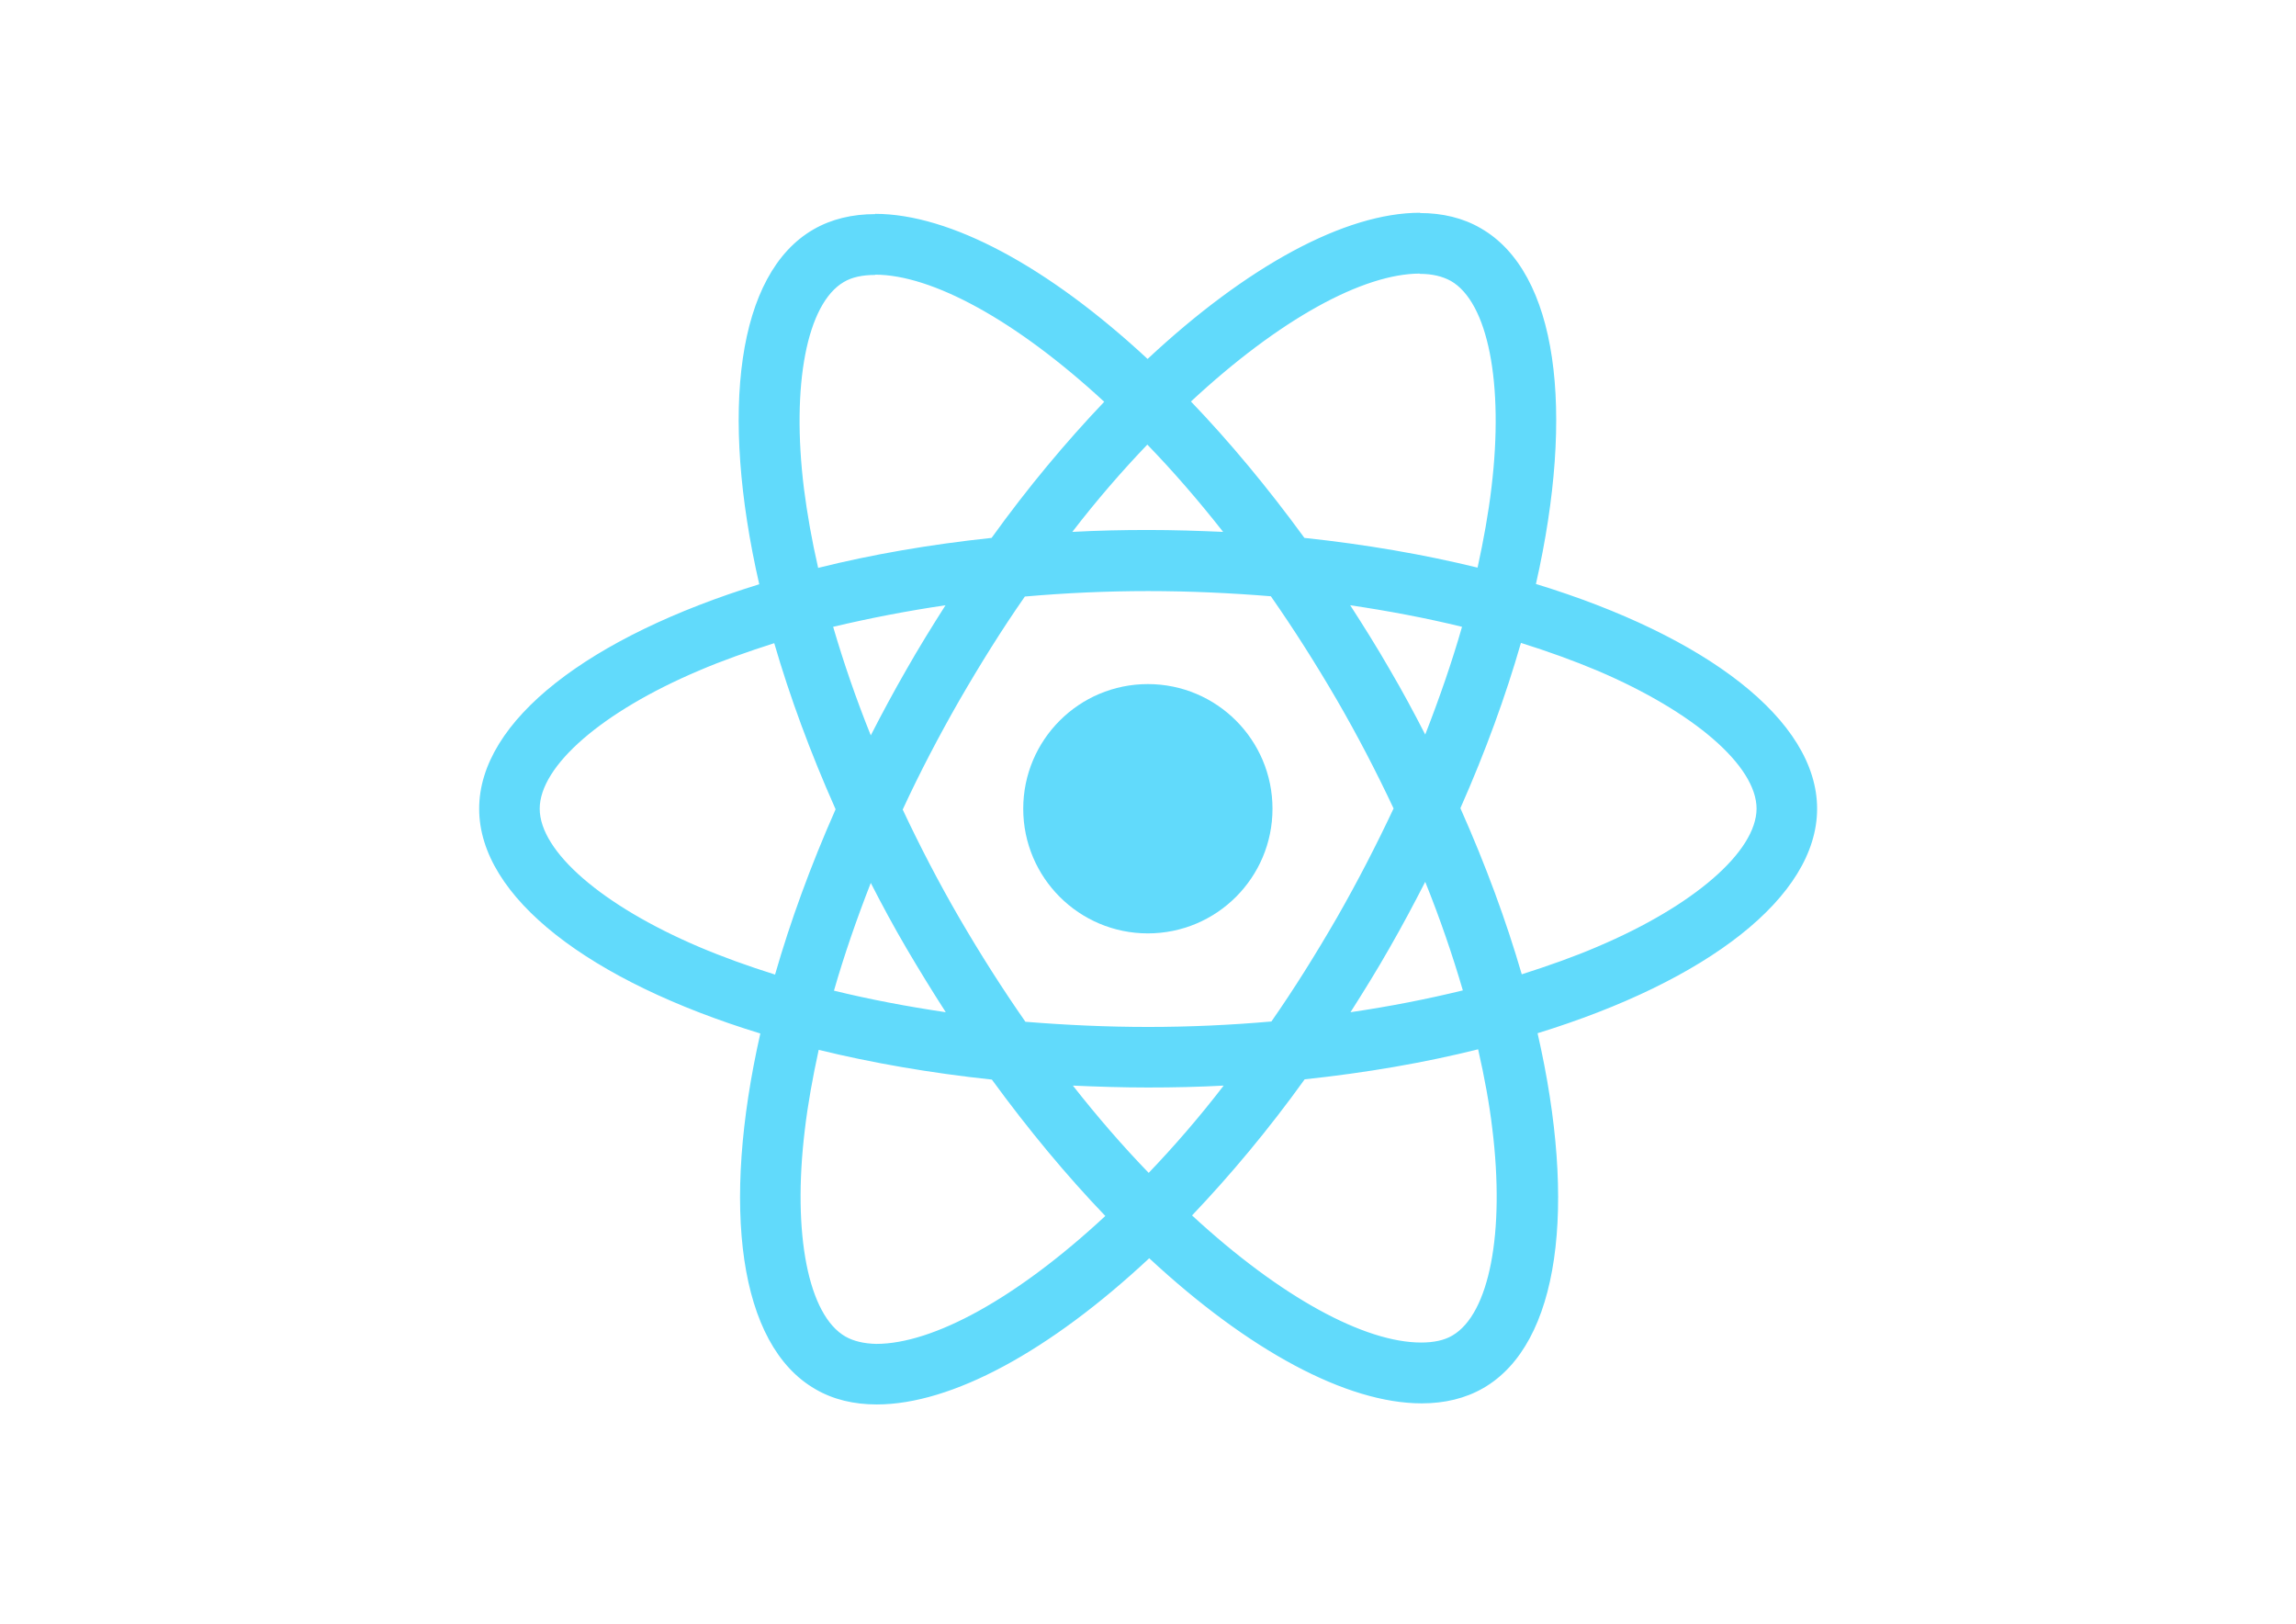
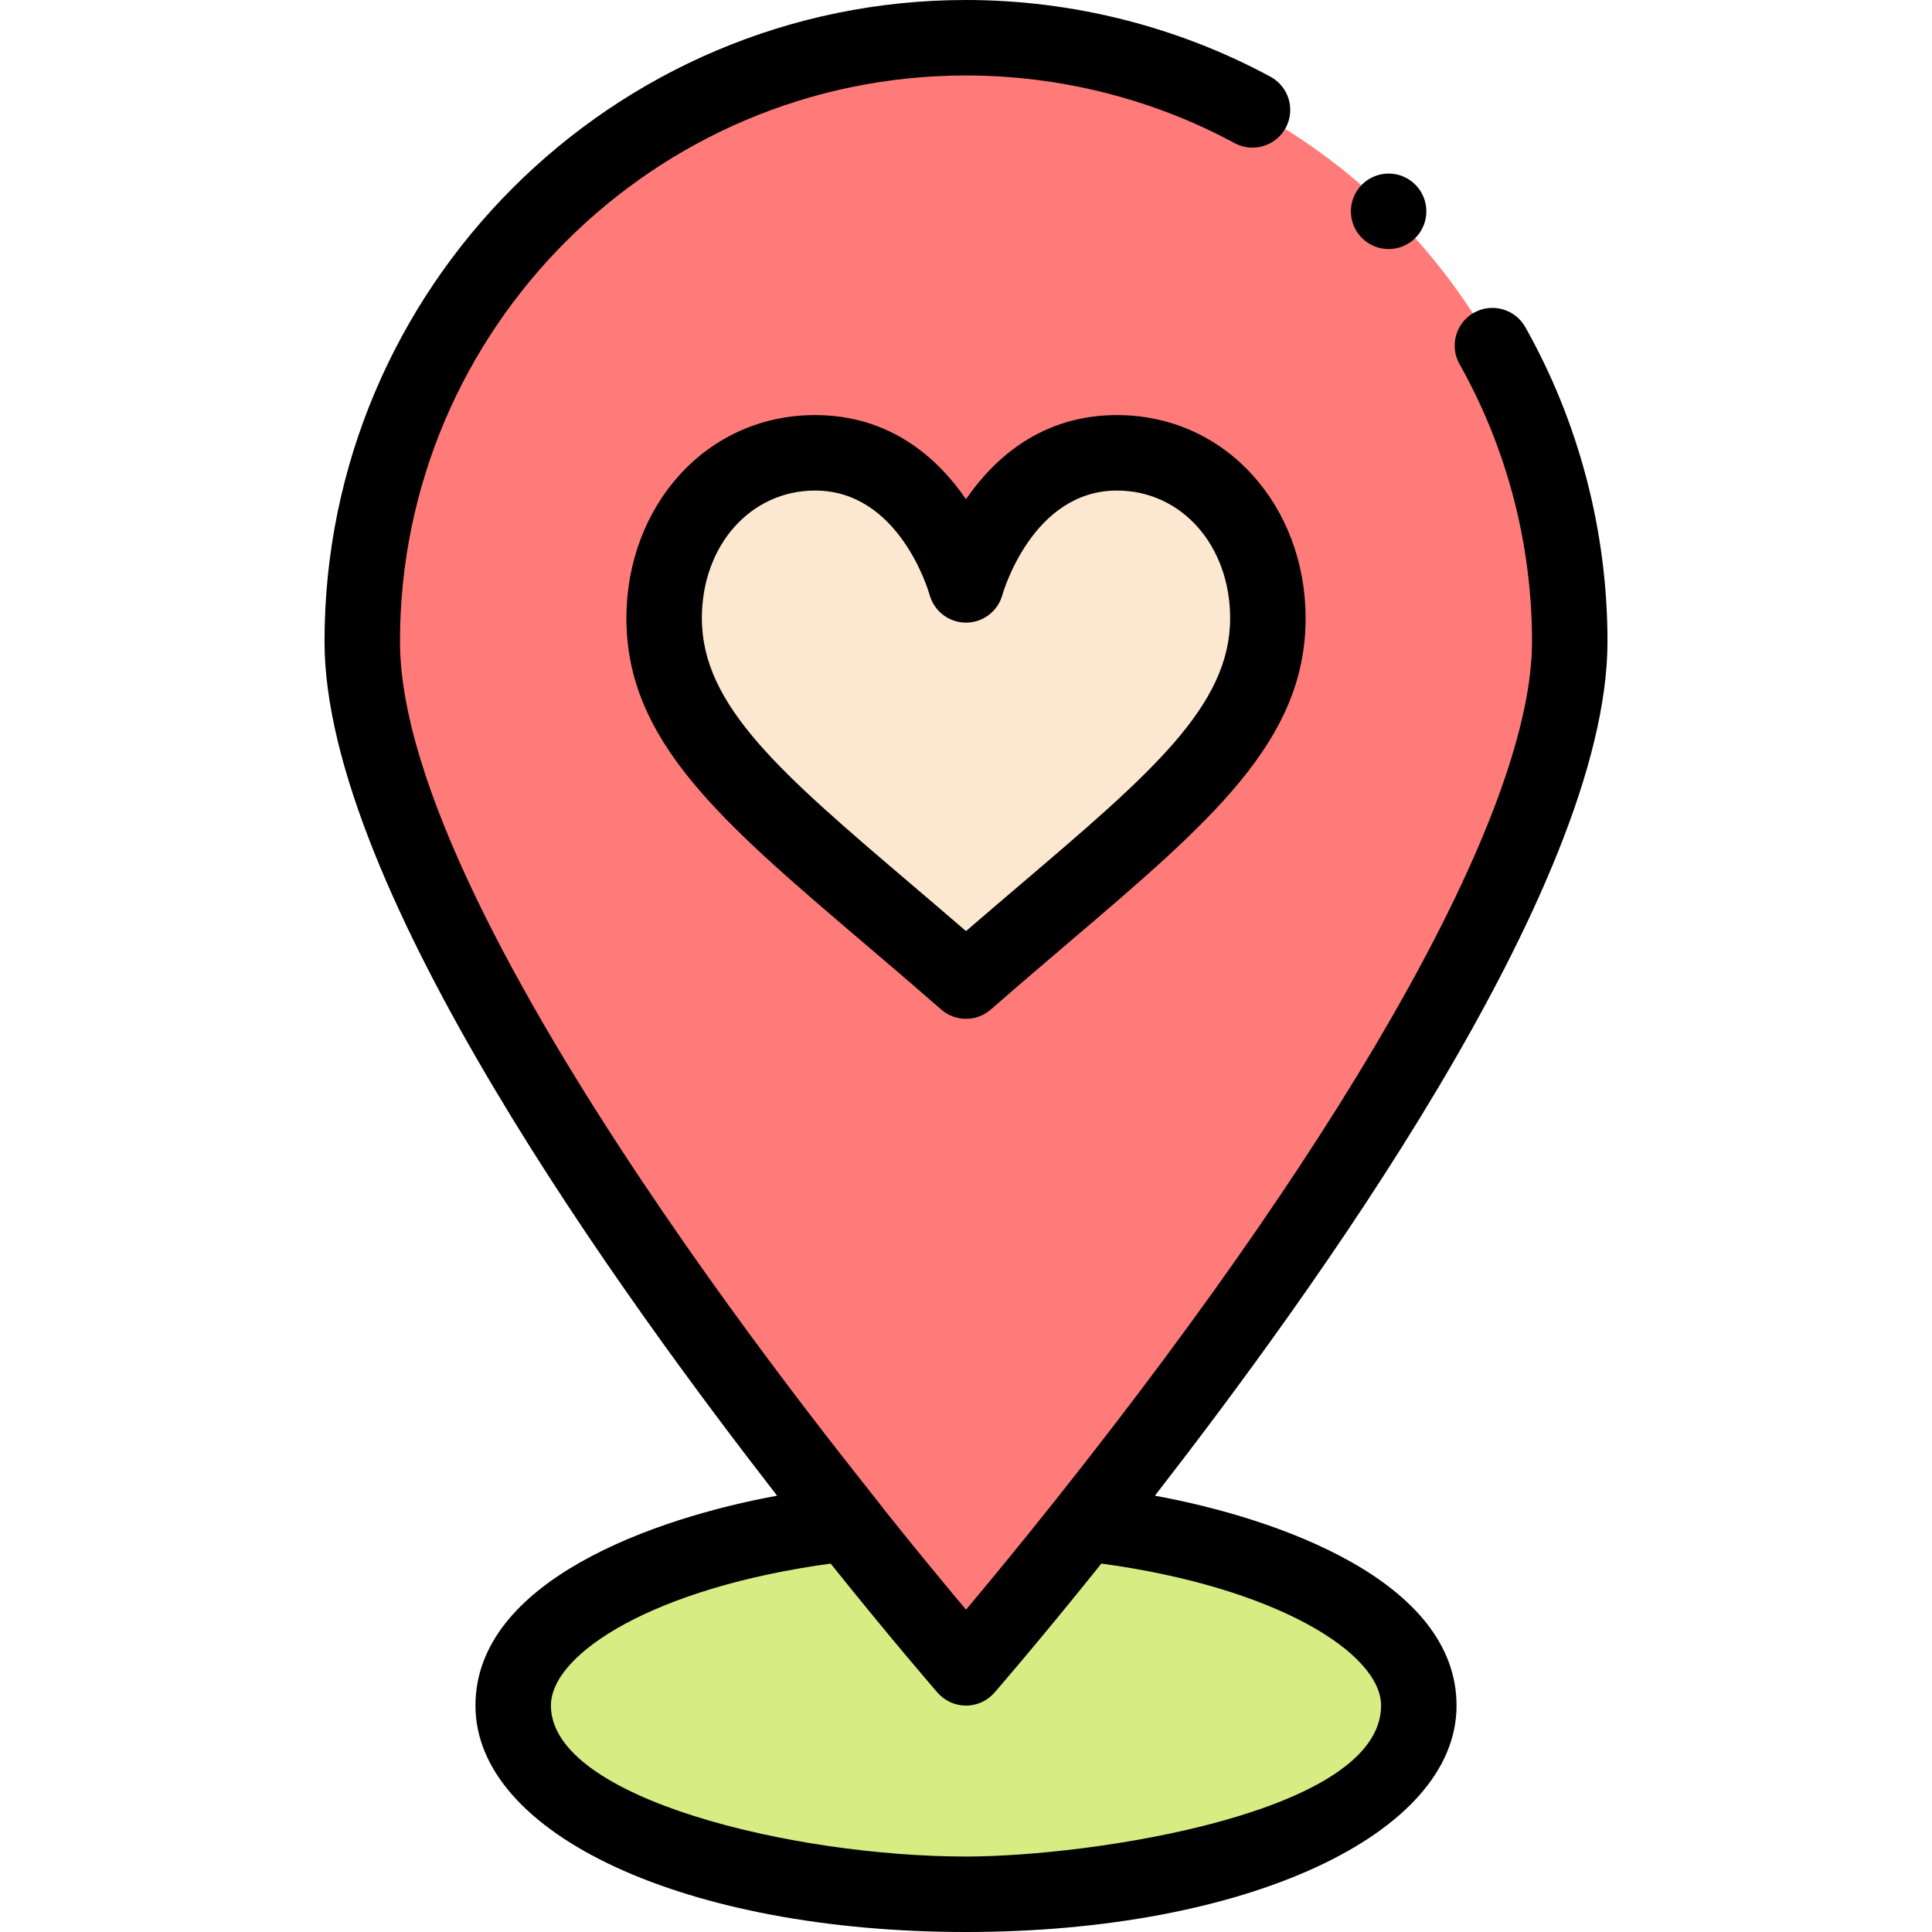
- <svg xmlns="http://www.w3.org/2000/svg" viewBox="0 0 841.9 595.3">
-   <g fill="#61DAFB">
-     <path d="M666.3 296.5c0-32.5-40.7-63.3-103.1-82.4 14.4-63.6 8-114.2-20.2-130.4-6.5-3.8-14.1-5.6-22.4-5.6v22.3c4.6 0 8.3.9 11.4 2.6 13.6 7.8 19.5 37.5 14.9 75.7-1.1 9.4-2.9 19.3-5.1 29.4-19.6-4.8-41-8.5-63.5-10.9-13.5-18.5-27.5-35.3-41.6-50 32.6-30.3 63.2-46.9 84-46.9V78c-27.5 0-63.5 19.6-99.9 53.6-36.4-33.8-72.4-53.2-99.9-53.2v22.3c20.7 0 51.4 16.5 84 46.6-14 14.7-28 31.4-41.3 49.9-22.6 2.4-44 6.1-63.6 11-2.3-10-4-19.7-5.2-29-4.7-38.2 1.1-67.9 14.6-75.8 3-1.8 6.9-2.6 11.5-2.6V78.5c-8.4 0-16 1.8-22.6 5.6-28.1 16.2-34.4 66.7-19.9 130.1-62.2 19.2-102.7 49.9-102.7 82.3 0 32.5 40.7 63.3 103.1 82.4-14.4 63.6-8 114.2 20.2 130.4 6.5 3.8 14.1 5.6 22.5 5.6 27.5 0 63.5-19.6 99.9-53.6 36.4 33.8 72.4 53.2 99.9 53.2 8.4 0 16-1.8 22.6-5.6 28.1-16.2 34.4-66.7 19.9-130.1 62-19.1 102.5-49.9 102.5-82.3zm-130.2-66.7c-3.7 12.9-8.3 26.2-13.5 39.5-4.1-8-8.4-16-13.1-24-4.6-8-9.5-15.8-14.4-23.4 14.2 2.1 27.9 4.7 41 7.9zm-45.8 106.5c-7.8 13.5-15.8 26.3-24.1 38.2-14.9 1.3-30 2-45.2 2-15.1 0-30.2-.7-45-1.9-8.3-11.9-16.4-24.6-24.2-38-7.6-13.1-14.5-26.4-20.8-39.8 6.2-13.4 13.2-26.8 20.7-39.9 7.8-13.5 15.8-26.3 24.1-38.2 14.9-1.3 30-2 45.2-2 15.1 0 30.2.7 45 1.9 8.3 11.9 16.4 24.6 24.2 38 7.6 13.1 14.5 26.4 20.8 39.8-6.3 13.4-13.2 26.8-20.7 39.9zm32.3-13c5.4 13.4 10 26.8 13.8 39.8-13.1 3.2-26.9 5.9-41.2 8 4.9-7.7 9.8-15.6 14.4-23.7 4.6-8 8.9-16.1 13-24.1zM421.2 430c-9.3-9.6-18.6-20.3-27.8-32 9 .4 18.2.7 27.5.7 9.4 0 18.7-.2 27.8-.7-9 11.7-18.3 22.4-27.5 32zm-74.4-58.9c-14.2-2.1-27.9-4.7-41-7.9 3.7-12.9 8.3-26.2 13.5-39.5 4.1 8 8.4 16 13.1 24 4.7 8 9.5 15.8 14.4 23.4zM420.7 163c9.3 9.6 18.6 20.3 27.8 32-9-.4-18.2-.7-27.5-.7-9.4 0-18.7.2-27.8.7 9-11.7 18.3-22.4 27.5-32zm-74 58.9c-4.9 7.7-9.8 15.6-14.4 23.7-4.6 8-8.9 16-13 24-5.4-13.4-10-26.8-13.8-39.8 13.1-3.1 26.9-5.8 41.2-7.9zm-90.5 125.2c-35.4-15.1-58.3-34.9-58.3-50.6 0-15.7 22.9-35.6 58.3-50.6 8.6-3.7 18-7 27.7-10.1 5.7 19.6 13.2 40 22.5 60.9-9.2 20.8-16.6 41.1-22.2 60.6-9.9-3.1-19.3-6.5-28-10.2zM310 490c-13.6-7.8-19.5-37.5-14.9-75.7 1.1-9.4 2.9-19.3 5.1-29.4 19.6 4.8 41 8.5 63.5 10.9 13.5 18.5 27.5 35.3 41.6 50-32.6 30.3-63.2 46.9-84 46.9-4.5-.1-8.3-1-11.3-2.7zm237.2-76.2c4.7 38.2-1.1 67.9-14.6 75.8-3 1.8-6.9 2.6-11.5 2.6-20.7 0-51.4-16.5-84-46.6 14-14.7 28-31.4 41.3-49.9 22.6-2.4 44-6.1 63.6-11 2.3 10.1 4.1 19.8 5.2 29.1zm38.5-66.7c-8.6 3.7-18 7-27.7 10.1-5.7-19.6-13.2-40-22.5-60.9 9.2-20.8 16.6-41.1 22.2-60.6 9.9 3.1 19.3 6.5 28.1 10.2 35.4 15.1 58.3 34.9 58.3 50.6-.1 15.7-23 35.6-58.4 50.6zM320.8 78.4z" />
-     <circle cx="420.9" cy="296.5" r="45.7" />
-     <path d="M520.5 78.1z" />
+ <svg xmlns="http://www.w3.org/2000/svg" id="Capa_1" enable-background="new 0 0 512 512" height="512" viewBox="0 0 512 512" width="512">
+   <g>
+     <g>
+       <path d="m288.03 403.8-.32-.25-63.26.2c-50.98 5.77-88.45 25.19-88.45 48.25 0 27.61 53.73 50 120 50s120-22.39 120-50c0-22.99-37.25-42.36-87.97-48.2z" fill="#d8ec84" />
+       <path d="m224.45 403.75c-46.62-58.63-128.45-170.55-128.45-233.75 0-88.37 71.63-160 160-160s160 71.63 160 160c0 63.13-81.65 174.87-128.29 233.55-18.65 23.47-31.71 38.45-31.71 38.45s-12.98-14.9-31.55-38.25z" fill="#ff7b79" />
+       <path d="m296 120c23.68 0 40 20.07 40 43.84 0 32.88-32.55 54.65-80 96.16-47.45-41.51-80-63.28-80-96.16 0-23.77 16.32-43.84 40-43.84 30.4 0 40 35 40 35s9.6-35 40-35z" fill="#fce8d0" />
+     </g>
+     <g>
+       <path d="m296 110c-19.864 0-32.464 11.341-40 22.294-7.536-10.953-20.136-22.294-40-22.294-29.002 0-50 24.259-50 53.84 0 32.45 24.975 53.729 62.779 85.939 6.589 5.614 13.401 11.418 20.637 17.748 1.885 1.648 4.234 2.473 6.584 2.473s4.699-.825 6.584-2.474c7.235-6.329 14.048-12.134 20.637-17.748 37.804-32.209 62.779-53.488 62.779-85.938 0-29.585-21.002-53.84-50-53.84zm-25.75 124.555c-4.613 3.931-9.336 7.955-14.25 12.197-4.914-4.243-9.637-8.267-14.25-12.197-34.766-29.621-55.75-47.5-55.75-70.715 0-19.292 12.897-33.84 30-33.84 22.274 0 30.044 26.543 30.366 27.682 1.204 4.324 5.143 7.318 9.634 7.318 4.504 0 8.452-3.011 9.644-7.355.076-.276 7.842-27.645 30.356-27.645 17.103 0 30 14.548 30 33.84 0 23.215-20.984 41.095-55.75 70.715z" />
+       <circle cx="368" cy="56" r="10" />
+       <path d="m205.94 396.376c-32.543 5.936-79.94 22.602-79.94 55.624 0 34.206 55.888 60 130 60s130-25.794 130-60c0-33.068-47.521-49.709-79.939-55.626 40.325-51.939 119.939-160.98 119.939-226.374 0-29.205-7.532-58.015-21.781-83.314-2.711-4.813-8.811-6.515-13.62-3.806-4.813 2.71-6.516 8.808-3.806 13.62 12.565 22.31 19.207 47.726 19.207 73.5 0 43.629-45.969 126.487-126.119 227.329-9.911 12.473-18.278 22.583-23.879 29.246-5.194-6.179-12.766-15.324-21.745-26.564-.664-1.678-128.257-154.749-128.257-230.011 0-82.71 67.29-150 150-150 24.852 0 49.463 6.198 71.175 17.925 4.858 2.624 10.926.813 13.551-4.047 2.624-4.859.813-10.926-4.047-13.551-24.622-13.298-52.521-20.327-80.679-20.327-93.738 0-170 76.262-170 170 0 65.497 79.851 174.743 119.94 226.376zm50.058 55.624h.002c2.89 0 5.639-1.25 7.538-3.429.123-.141 11.701-13.444 28.336-34.208 46.511 6.314 74.126 23.794 74.126 37.637 0 28.456-76.705 40-110 40-45.298 0-110-15.234-110-40 0-13.869 27.594-31.312 74.133-37.63 16.634 20.756 28.205 34.057 28.327 34.199 1.898 2.179 4.647 3.431 7.538 3.431z" />
+     </g>
  </g>
</svg>
